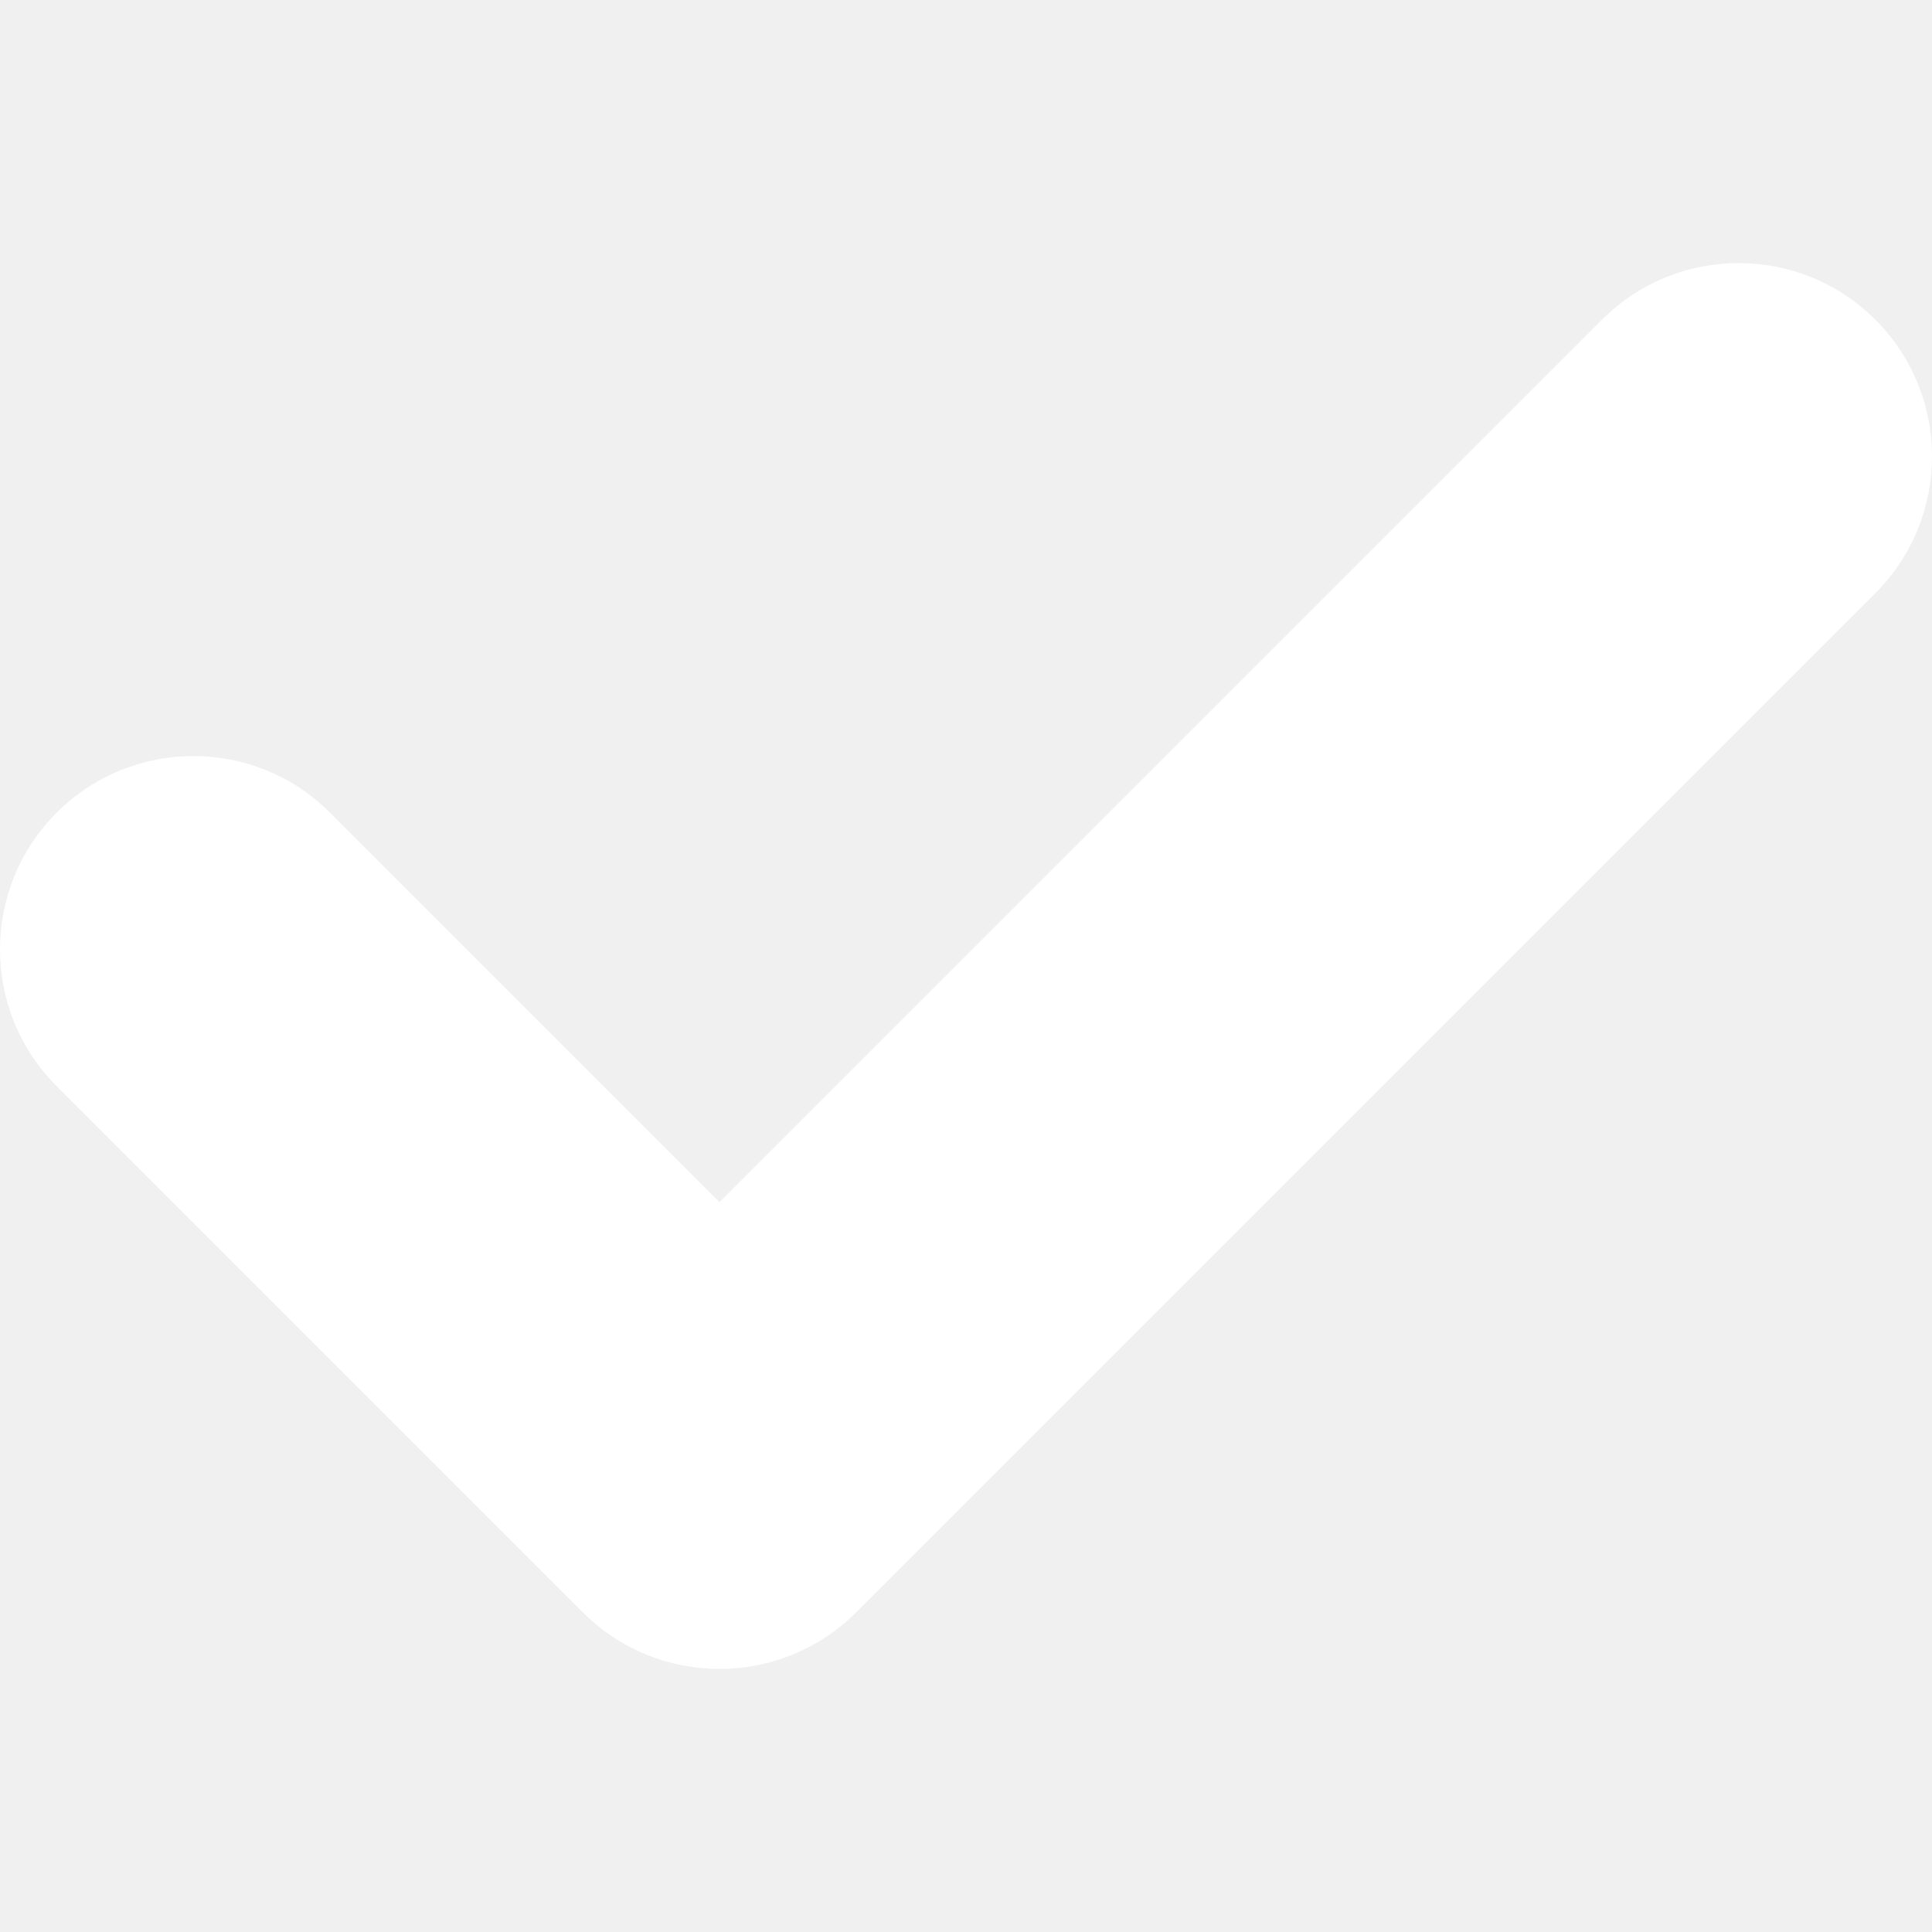
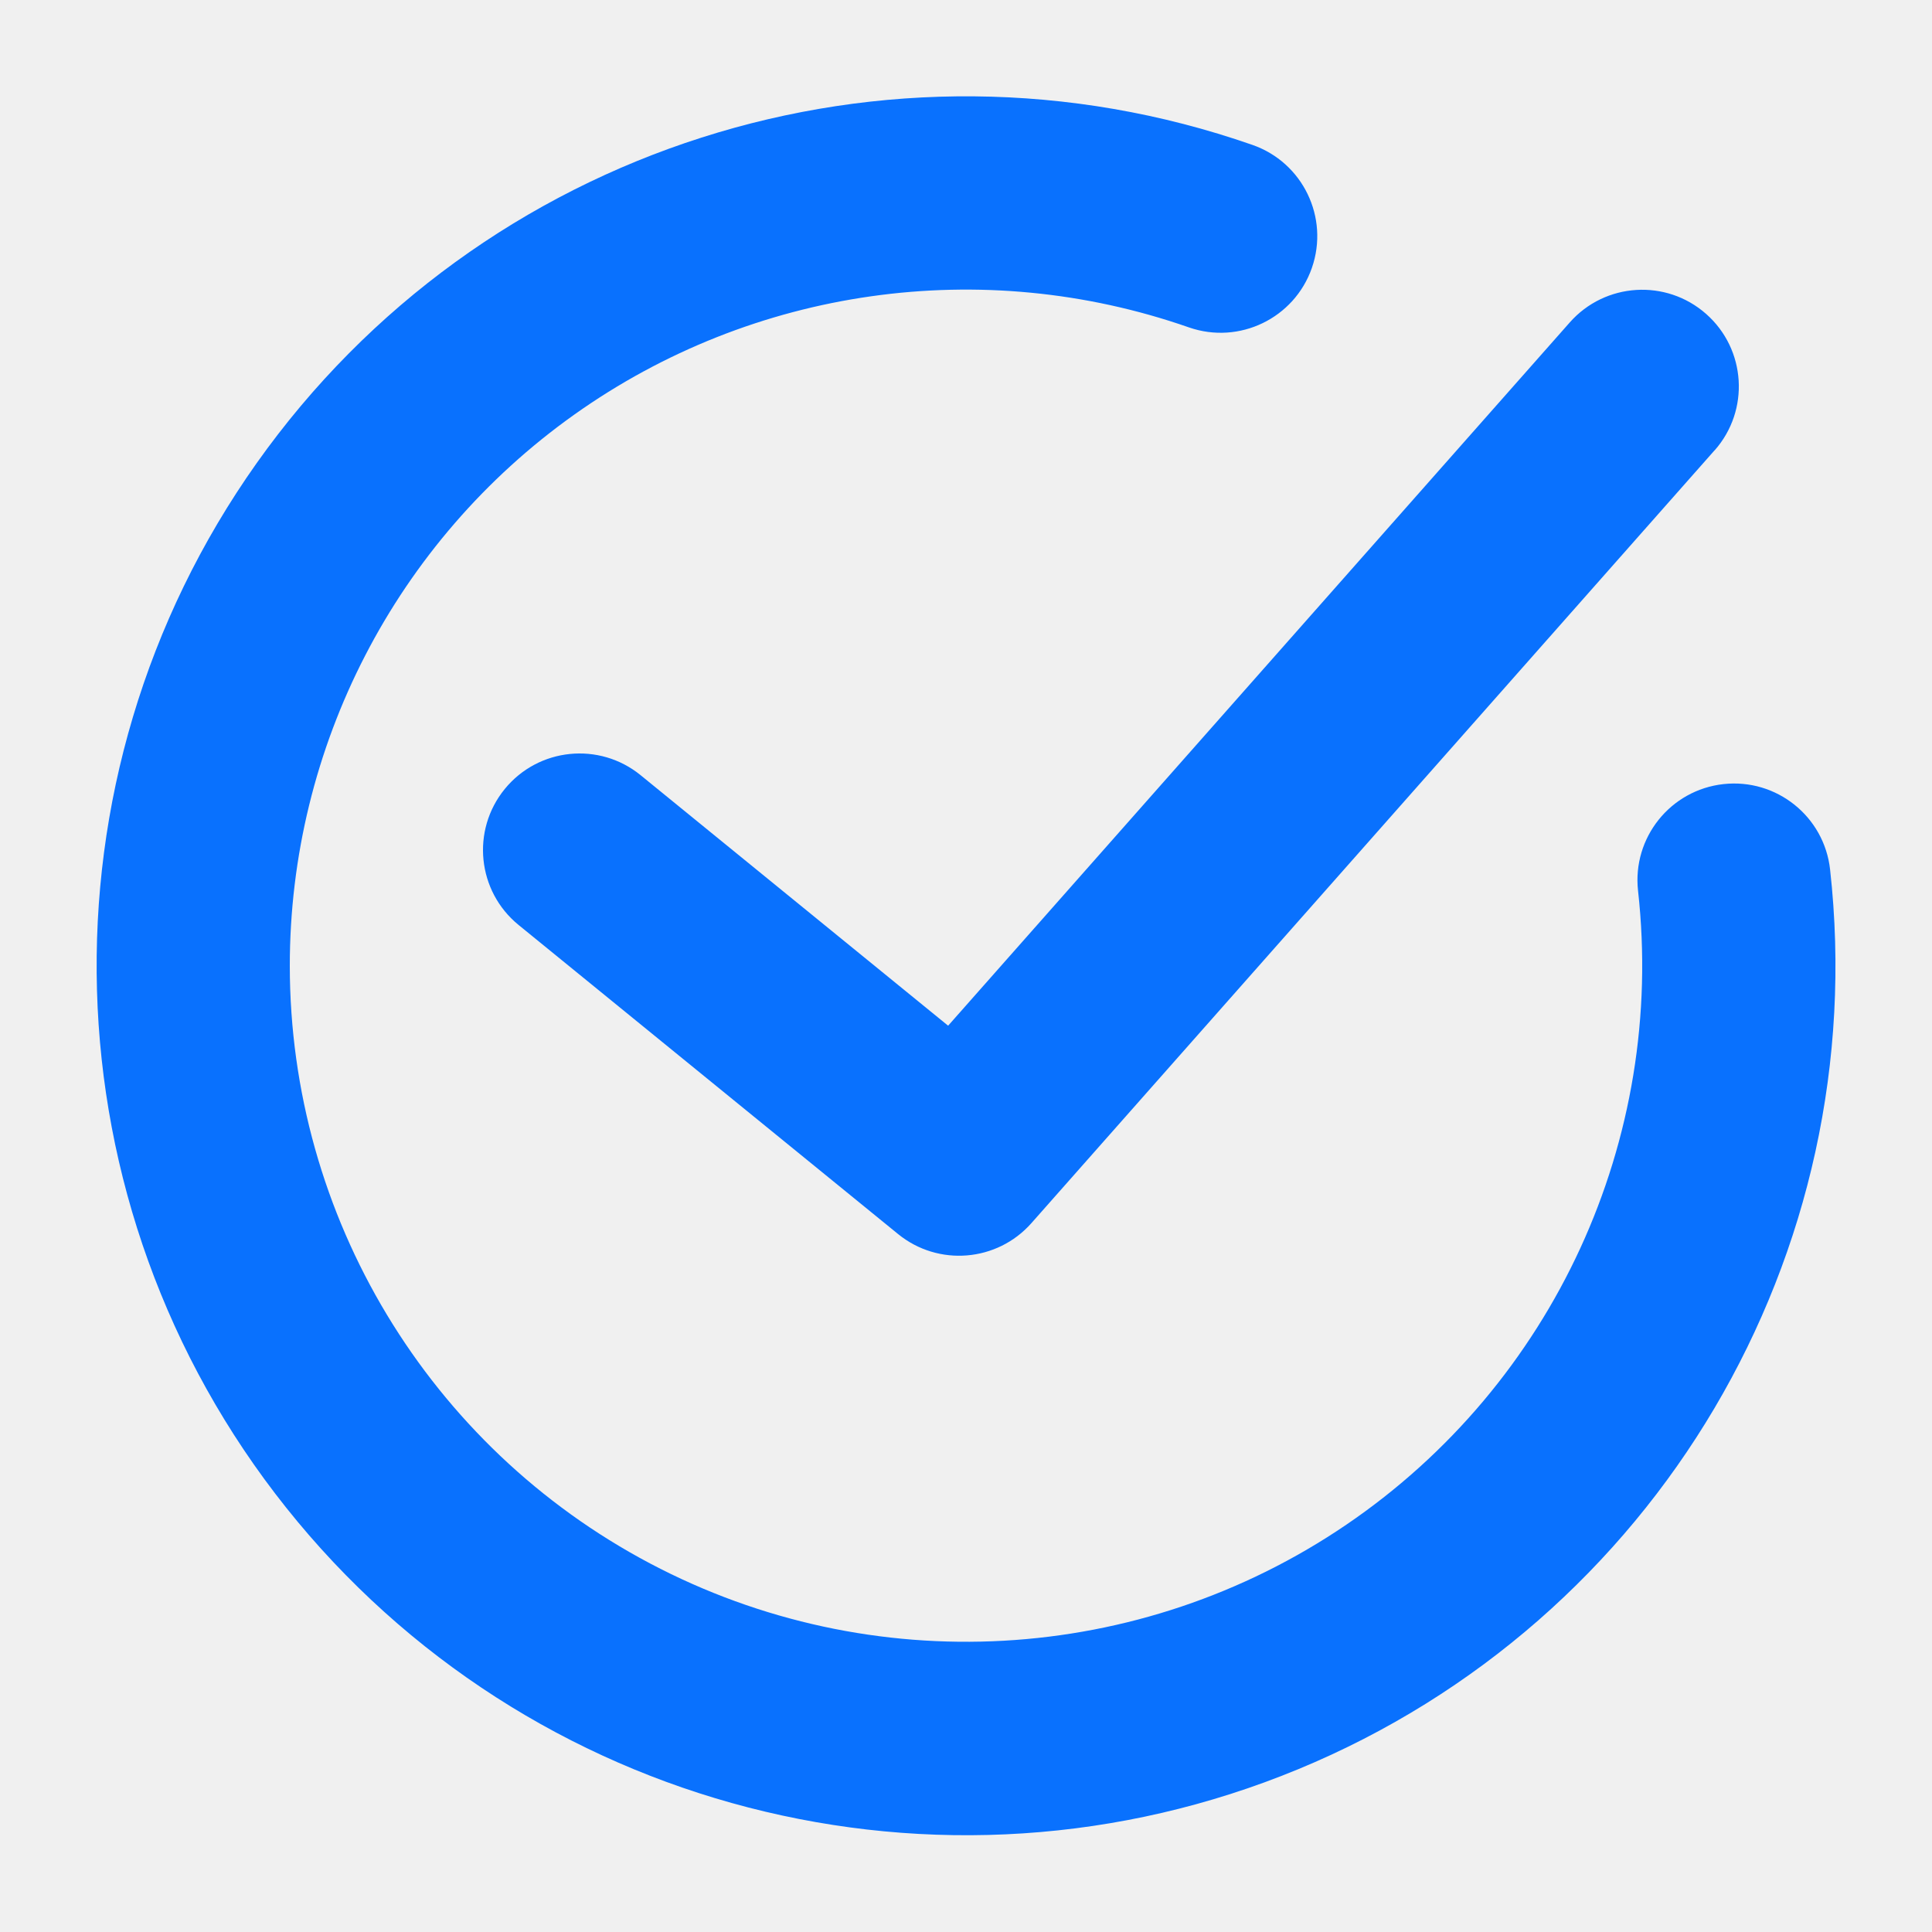
- <svg xmlns="http://www.w3.org/2000/svg" viewBox="0 0 405.272 405.272">
-   <path d="M393.401 124.425L179.603 338.208c-15.832 15.835-41.514 15.835-57.361 0L11.878 227.836c-15.838-15.835-15.838-41.52 0-57.358 15.841-15.841 41.521-15.841 57.355-.006l81.698 81.699L336.037 67.064c15.841-15.841 41.523-15.829 57.358 0 15.835 15.838 15.835 41.514.006 57.361z" fill="#fff" />
+ <svg xmlns="http://www.w3.org/2000/svg" width="800" height="800" viewBox="0 0 20 20" fill="none">
+   <path fill="#0971fe" fill-rule="evenodd" d="M3 10a7 7 0 019.307-6.611 1 1 0 00.658-1.889 9 9 0 105.98 7.501 1 1 0 00-1.988.22A7 7 0 113 10zm14.75-5.338a1 1 0 00-1.5-1.324l-6.435 7.28-3.183-2.593a1 1 0 00-1.264 1.55l3.929 3.2a1 1 0 001.38-.113l7.072-8z" />
</svg>
